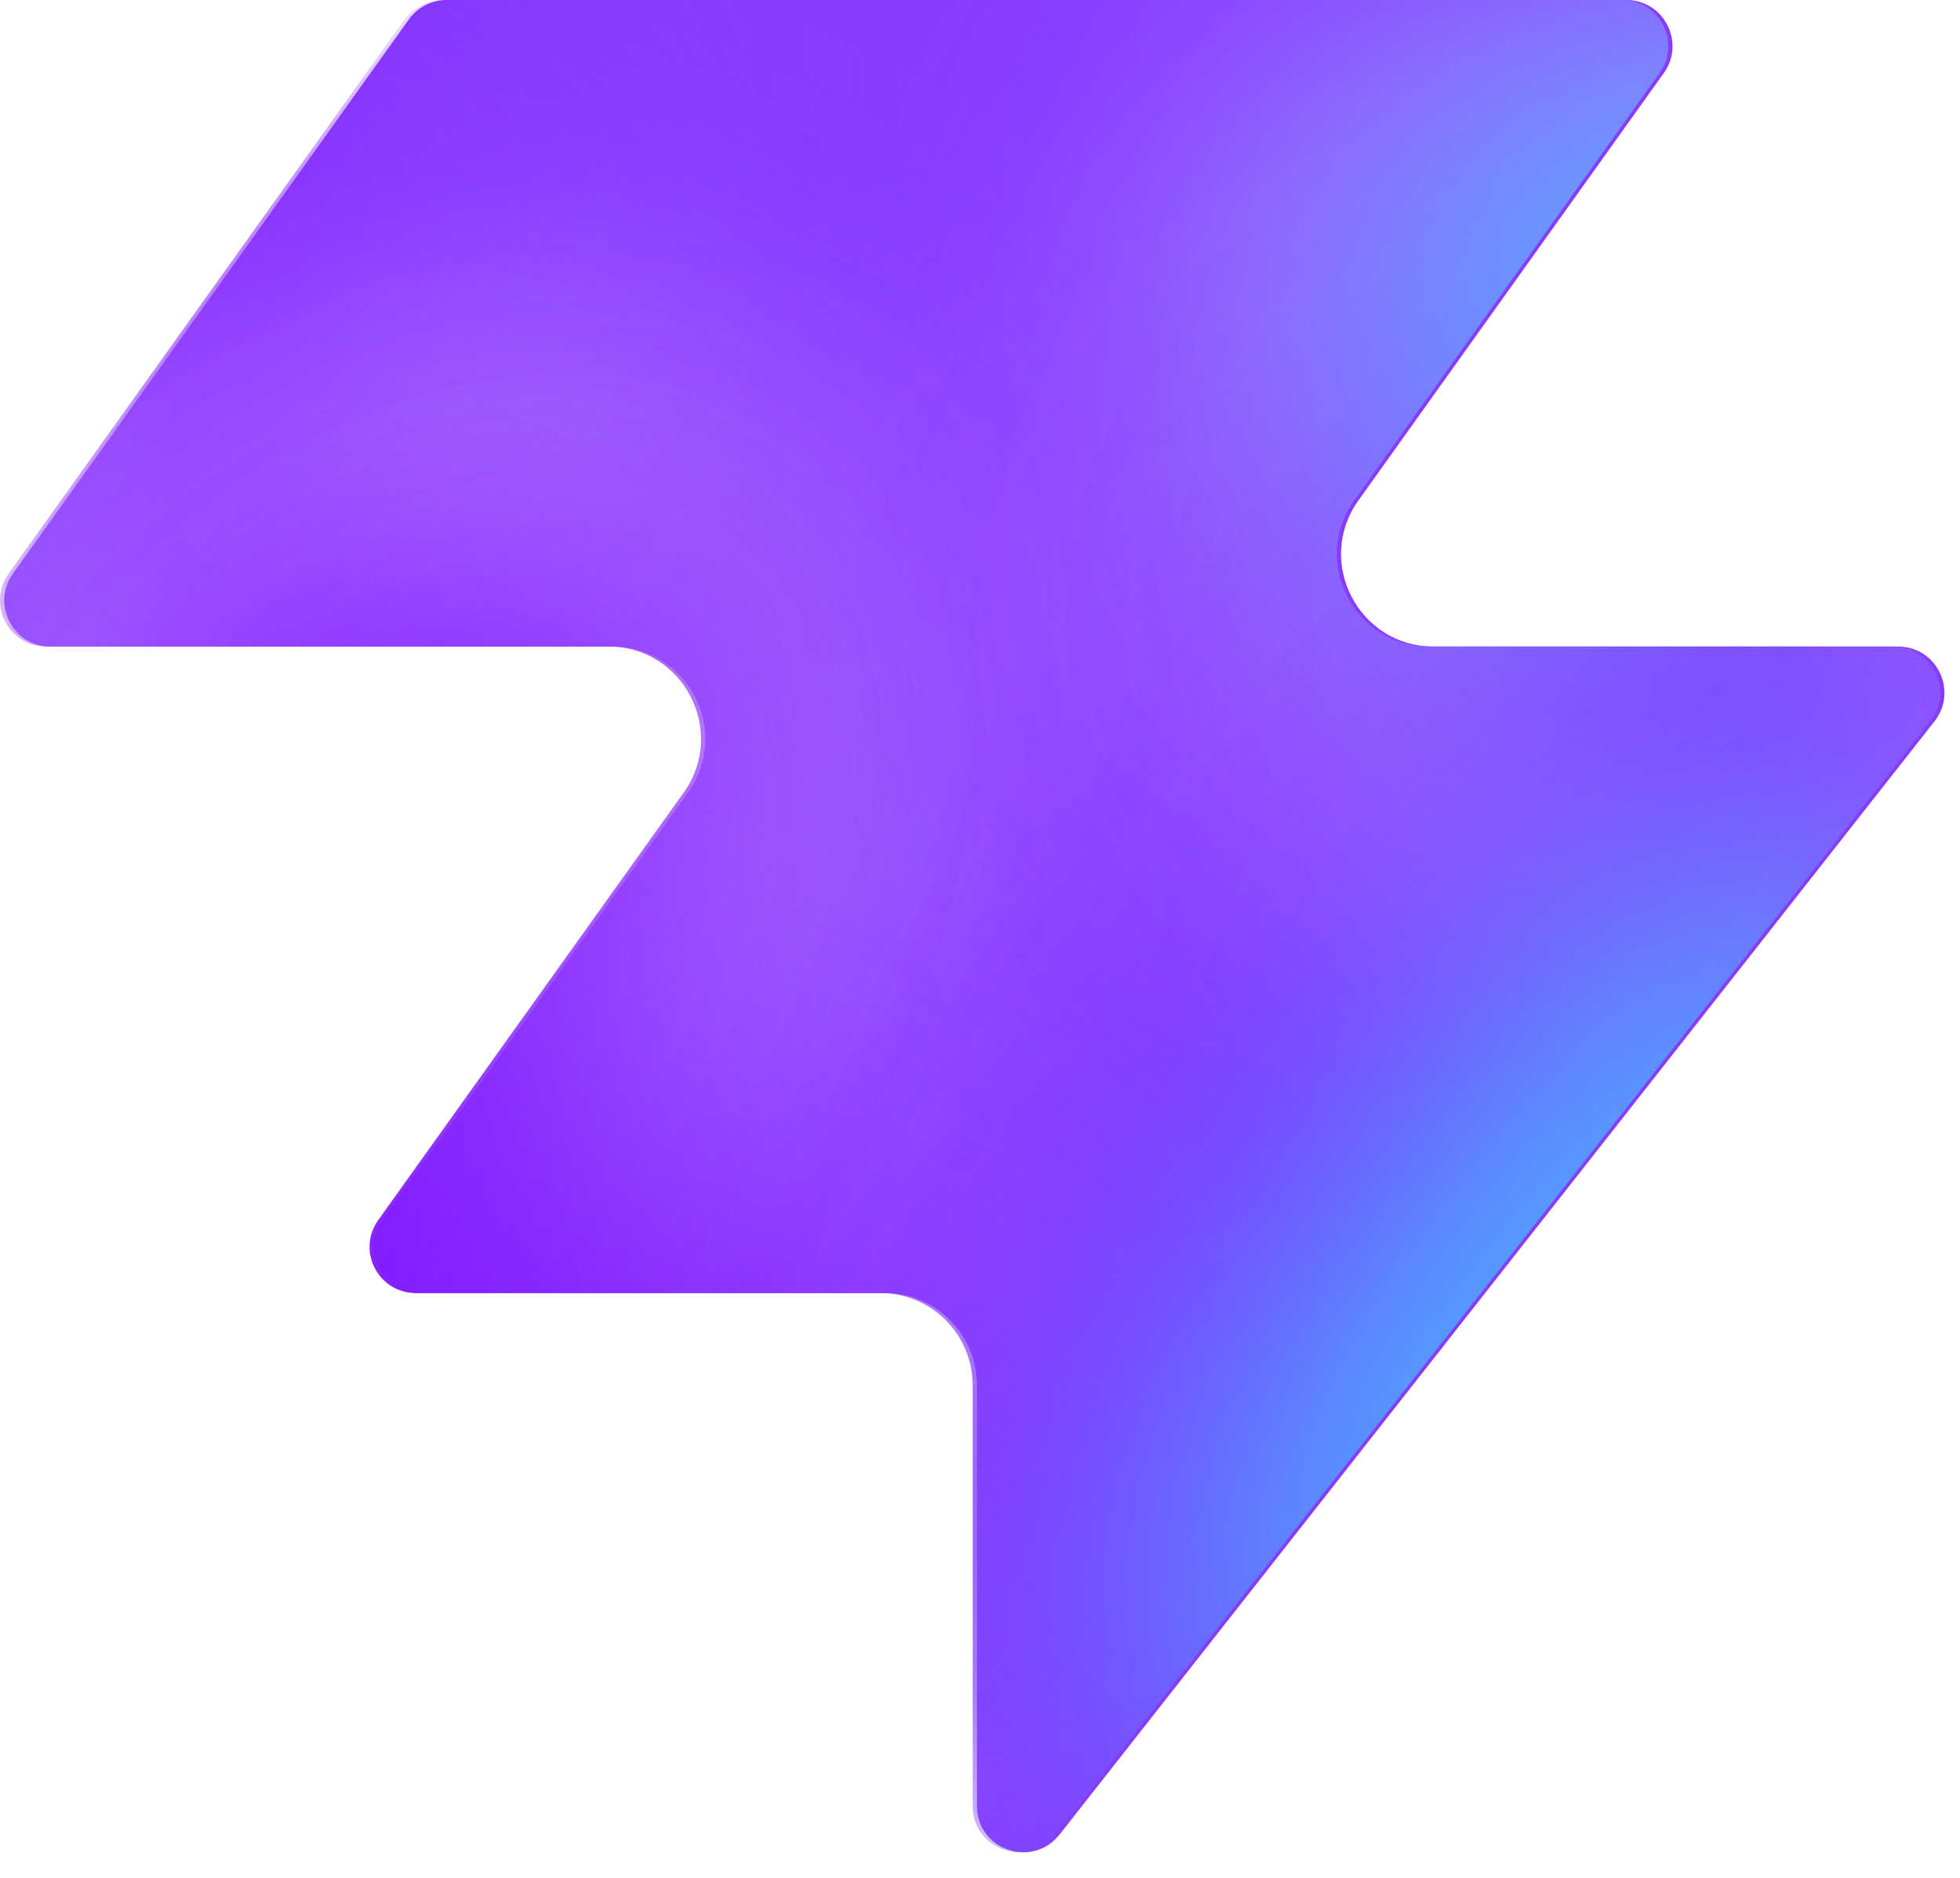
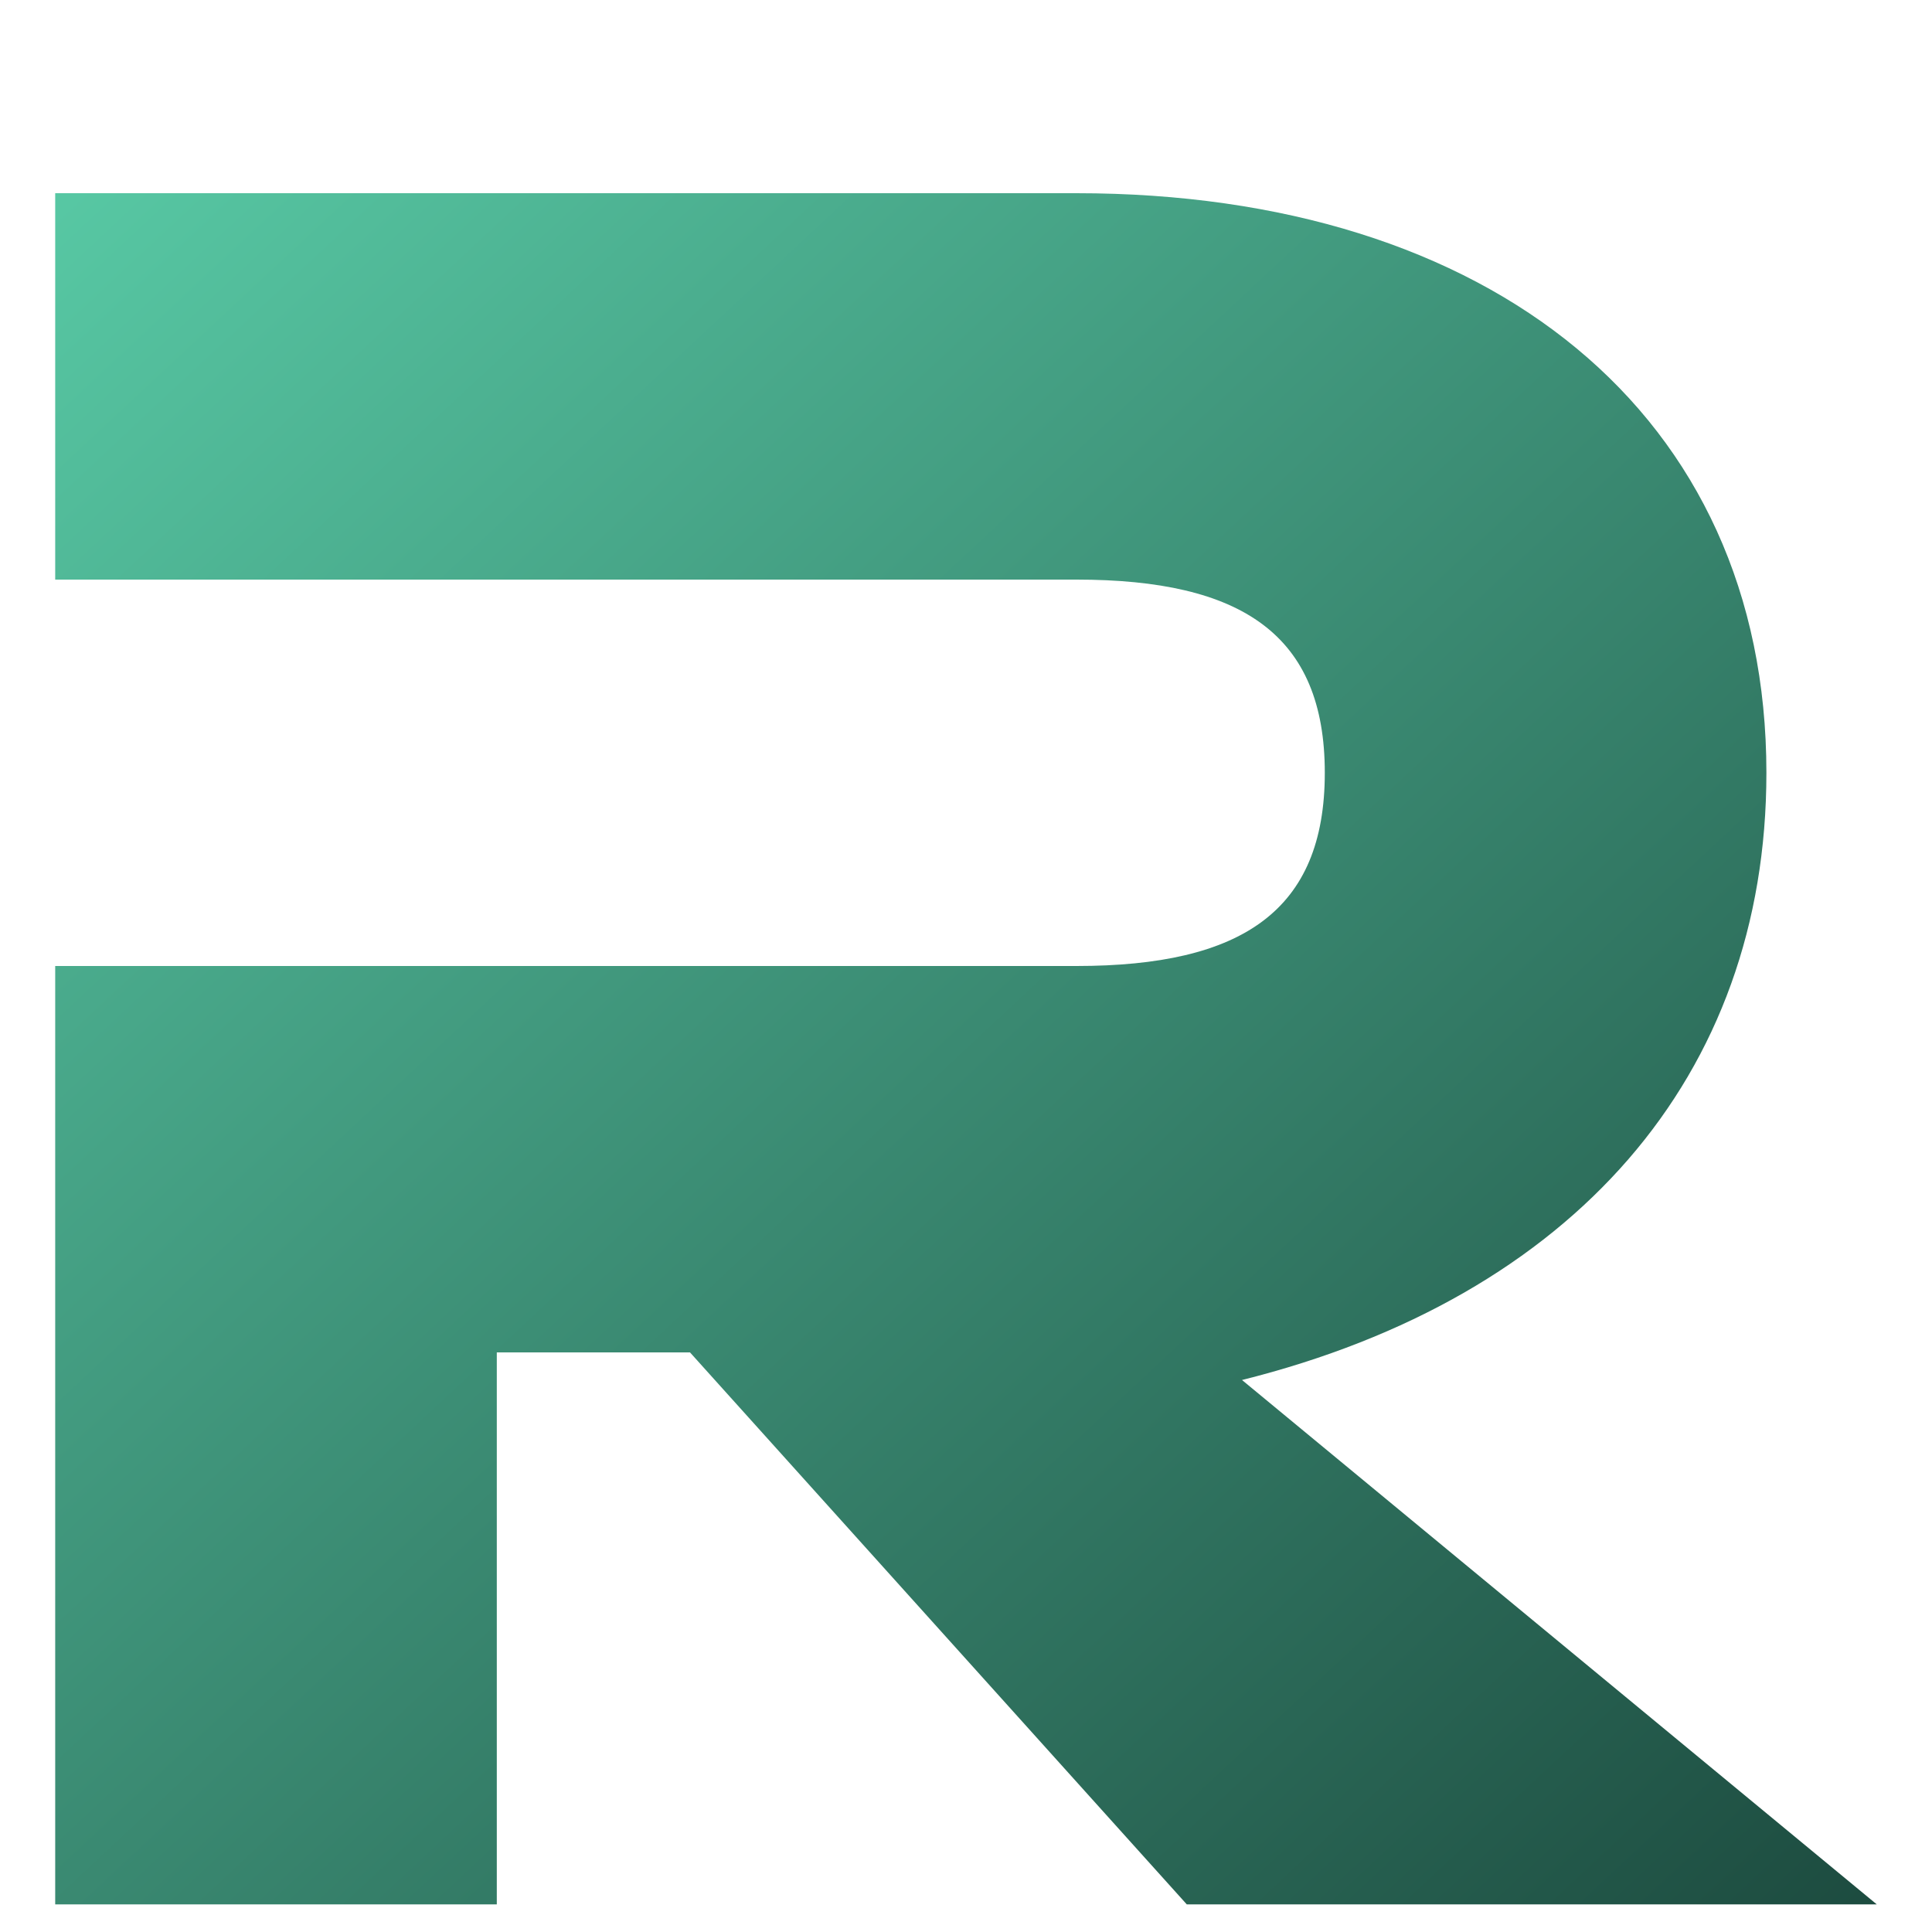
- <svg xmlns="http://www.w3.org/2000/svg" width="48" height="46" fill="none" viewBox="0 0 48 46">
-   <path fill="#863bff" d="M25.946 44.938c-.664.845-2.021.375-2.021-.698V33.937a2.26 2.26 0 0 0-2.262-2.262H10.287c-.92 0-1.456-1.04-.92-1.788l7.48-10.471c1.07-1.497 0-3.578-1.842-3.578H1.237c-.92 0-1.456-1.04-.92-1.788L10.013.474c.214-.297.556-.474.92-.474h28.894c.92 0 1.456 1.04.92 1.788l-7.48 10.471c-1.07 1.498 0 3.579 1.842 3.579h11.377c.943 0 1.473 1.088.89 1.83L25.947 44.94z" style="fill:#863bff;fill:color(display-p3 .525 .23 1);fill-opacity:1" />
-   <mask id="a" width="48" height="46" x="0" y="0" maskUnits="userSpaceOnUse" style="mask-type:alpha">
-     <path fill="#000" d="M25.842 44.938c-.664.844-2.021.375-2.021-.698V33.937a2.26 2.26 0 0 0-2.262-2.262H10.183c-.92 0-1.456-1.04-.92-1.788l7.48-10.471c1.07-1.498 0-3.579-1.842-3.579H1.133c-.92 0-1.456-1.04-.92-1.787L9.91.473c.214-.297.556-.474.92-.474h28.894c.92 0 1.456 1.04.92 1.788l-7.48 10.471c-1.07 1.498 0 3.578 1.842 3.578h11.377c.943 0 1.473 1.088.89 1.832L25.843 44.94z" style="fill:#000;fill-opacity:1" />
-   </mask>
-   <g mask="url(#a)">
-     <g filter="url(#b)">
-       <ellipse cx="5.508" cy="14.704" fill="#ede6ff" rx="5.508" ry="14.704" style="fill:#ede6ff;fill:color(display-p3 .927 .903 1);fill-opacity:1" transform="matrix(.00324 1 1 -.00324 -4.47 31.516)" />
-     </g>
-     <g filter="url(#c)">
-       <ellipse cx="10.399" cy="29.851" fill="#ede6ff" rx="10.399" ry="29.851" style="fill:#ede6ff;fill:color(display-p3 .927 .903 1);fill-opacity:1" transform="matrix(.00324 1 1 -.00324 -39.328 7.883)" />
-     </g>
-     <g filter="url(#d)">
-       <ellipse cx="5.508" cy="30.487" fill="#7e14ff" rx="5.508" ry="30.487" style="fill:#7e14ff;fill:color(display-p3 .492 .077 1);fill-opacity:1" transform="rotate(89.814 -25.913 -14.639)scale(1 -1)" />
-     </g>
-     <g filter="url(#e)">
-       <ellipse cx="5.508" cy="30.599" fill="#7e14ff" rx="5.508" ry="30.599" style="fill:#7e14ff;fill:color(display-p3 .492 .077 1);fill-opacity:1" transform="rotate(89.814 -32.644 -3.334)scale(1 -1)" />
-     </g>
-     <g filter="url(#f)">
-       <ellipse cx="5.508" cy="30.599" fill="#7e14ff" rx="5.508" ry="30.599" style="fill:#7e14ff;fill:color(display-p3 .492 .077 1);fill-opacity:1" transform="matrix(.00324 1 1 -.00324 -34.34 30.47)" />
-     </g>
-     <g filter="url(#g)">
-       <ellipse cx="14.072" cy="22.078" fill="#ede6ff" rx="14.072" ry="22.078" style="fill:#ede6ff;fill:color(display-p3 .927 .903 1);fill-opacity:1" transform="rotate(93.35 24.506 48.493)scale(-1 1)" />
-     </g>
-     <g filter="url(#h)">
-       <ellipse cx="3.47" cy="21.501" fill="#7e14ff" rx="3.47" ry="21.501" style="fill:#7e14ff;fill:color(display-p3 .492 .077 1);fill-opacity:1" transform="rotate(89.009 28.708 47.59)scale(-1 1)" />
-     </g>
-     <g filter="url(#i)">
-       <ellipse cx="3.47" cy="21.501" fill="#7e14ff" rx="3.47" ry="21.501" style="fill:#7e14ff;fill:color(display-p3 .492 .077 1);fill-opacity:1" transform="rotate(89.009 28.708 47.59)scale(-1 1)" />
-     </g>
-     <g filter="url(#j)">
-       <ellipse cx=".387" cy="8.972" fill="#7e14ff" rx="4.407" ry="29.108" style="fill:#7e14ff;fill:color(display-p3 .492 .077 1);fill-opacity:1" transform="rotate(39.51 .387 8.972)" />
-     </g>
-     <g filter="url(#k)">
-       <ellipse cx="47.523" cy="-6.092" fill="#7e14ff" rx="4.407" ry="29.108" style="fill:#7e14ff;fill:color(display-p3 .492 .077 1);fill-opacity:1" transform="rotate(37.892 47.523 -6.092)" />
-     </g>
-     <g filter="url(#l)">
-       <ellipse cx="41.412" cy="6.333" fill="#47bfff" rx="5.971" ry="9.665" style="fill:#47bfff;fill:color(display-p3 .28 .748 1);fill-opacity:1" transform="rotate(37.892 41.412 6.333)" />
-     </g>
-     <g filter="url(#m)">
-       <ellipse cx="-1.879" cy="38.332" fill="#7e14ff" rx="4.407" ry="29.108" style="fill:#7e14ff;fill:color(display-p3 .492 .077 1);fill-opacity:1" transform="rotate(37.892 -1.88 38.332)" />
-     </g>
-     <g filter="url(#n)">
-       <ellipse cx="-1.879" cy="38.332" fill="#7e14ff" rx="4.407" ry="29.108" style="fill:#7e14ff;fill:color(display-p3 .492 .077 1);fill-opacity:1" transform="rotate(37.892 -1.88 38.332)" />
-     </g>
-     <g filter="url(#o)">
-       <ellipse cx="35.651" cy="29.907" fill="#7e14ff" rx="4.407" ry="29.108" style="fill:#7e14ff;fill:color(display-p3 .492 .077 1);fill-opacity:1" transform="rotate(37.892 35.651 29.907)" />
-     </g>
-     <g filter="url(#p)">
-       <ellipse cx="38.418" cy="32.4" fill="#47bfff" rx="5.971" ry="15.297" style="fill:#47bfff;fill:color(display-p3 .28 .748 1);fill-opacity:1" transform="rotate(37.892 38.418 32.4)" />
-     </g>
-   </g>
+ <svg xmlns="http://www.w3.org/2000/svg" viewBox="0 0 70 70">
  <defs>
-     <filter id="b" width="60.045" height="41.654" x="-19.77" y="16.149" color-interpolation-filters="sRGB" filterUnits="userSpaceOnUse">
-       <feFlood flood-opacity="0" result="BackgroundImageFix" />
-       <feBlend in="SourceGraphic" in2="BackgroundImageFix" result="shape" />
-       <feGaussianBlur result="effect1_foregroundBlur_2002_17158" stdDeviation="7.659" />
-     </filter>
-     <filter id="c" width="90.34" height="51.437" x="-54.613" y="-7.533" color-interpolation-filters="sRGB" filterUnits="userSpaceOnUse">
-       <feFlood flood-opacity="0" result="BackgroundImageFix" />
-       <feBlend in="SourceGraphic" in2="BackgroundImageFix" result="shape" />
-       <feGaussianBlur result="effect1_foregroundBlur_2002_17158" stdDeviation="7.659" />
-     </filter>
-     <filter id="d" width="79.355" height="29.4" x="-49.64" y="2.03" color-interpolation-filters="sRGB" filterUnits="userSpaceOnUse">
-       <feFlood flood-opacity="0" result="BackgroundImageFix" />
-       <feBlend in="SourceGraphic" in2="BackgroundImageFix" result="shape" />
-       <feGaussianBlur result="effect1_foregroundBlur_2002_17158" stdDeviation="4.596" />
-     </filter>
-     <filter id="e" width="79.579" height="29.4" x="-45.045" y="20.029" color-interpolation-filters="sRGB" filterUnits="userSpaceOnUse">
-       <feFlood flood-opacity="0" result="BackgroundImageFix" />
-       <feBlend in="SourceGraphic" in2="BackgroundImageFix" result="shape" />
-       <feGaussianBlur result="effect1_foregroundBlur_2002_17158" stdDeviation="4.596" />
-     </filter>
-     <filter id="f" width="79.579" height="29.4" x="-43.513" y="21.178" color-interpolation-filters="sRGB" filterUnits="userSpaceOnUse">
-       <feFlood flood-opacity="0" result="BackgroundImageFix" />
-       <feBlend in="SourceGraphic" in2="BackgroundImageFix" result="shape" />
-       <feGaussianBlur result="effect1_foregroundBlur_2002_17158" stdDeviation="4.596" />
-     </filter>
-     <filter id="g" width="74.749" height="58.852" x="15.756" y="-17.901" color-interpolation-filters="sRGB" filterUnits="userSpaceOnUse">
-       <feFlood flood-opacity="0" result="BackgroundImageFix" />
-       <feBlend in="SourceGraphic" in2="BackgroundImageFix" result="shape" />
-       <feGaussianBlur result="effect1_foregroundBlur_2002_17158" stdDeviation="7.659" />
-     </filter>
-     <filter id="h" width="61.377" height="25.362" x="23.548" y="2.284" color-interpolation-filters="sRGB" filterUnits="userSpaceOnUse">
-       <feFlood flood-opacity="0" result="BackgroundImageFix" />
-       <feBlend in="SourceGraphic" in2="BackgroundImageFix" result="shape" />
-       <feGaussianBlur result="effect1_foregroundBlur_2002_17158" stdDeviation="4.596" />
-     </filter>
-     <filter id="i" width="61.377" height="25.362" x="23.548" y="2.284" color-interpolation-filters="sRGB" filterUnits="userSpaceOnUse">
-       <feFlood flood-opacity="0" result="BackgroundImageFix" />
-       <feBlend in="SourceGraphic" in2="BackgroundImageFix" result="shape" />
-       <feGaussianBlur result="effect1_foregroundBlur_2002_17158" stdDeviation="4.596" />
-     </filter>
-     <filter id="j" width="56.045" height="63.649" x="-27.636" y="-22.853" color-interpolation-filters="sRGB" filterUnits="userSpaceOnUse">
-       <feFlood flood-opacity="0" result="BackgroundImageFix" />
-       <feBlend in="SourceGraphic" in2="BackgroundImageFix" result="shape" />
-       <feGaussianBlur result="effect1_foregroundBlur_2002_17158" stdDeviation="4.596" />
-     </filter>
-     <filter id="k" width="54.814" height="64.646" x="20.116" y="-38.415" color-interpolation-filters="sRGB" filterUnits="userSpaceOnUse">
-       <feFlood flood-opacity="0" result="BackgroundImageFix" />
-       <feBlend in="SourceGraphic" in2="BackgroundImageFix" result="shape" />
-       <feGaussianBlur result="effect1_foregroundBlur_2002_17158" stdDeviation="4.596" />
-     </filter>
-     <filter id="l" width="33.541" height="35.313" x="24.641" y="-11.323" color-interpolation-filters="sRGB" filterUnits="userSpaceOnUse">
-       <feFlood flood-opacity="0" result="BackgroundImageFix" />
-       <feBlend in="SourceGraphic" in2="BackgroundImageFix" result="shape" />
-       <feGaussianBlur result="effect1_foregroundBlur_2002_17158" stdDeviation="4.596" />
-     </filter>
-     <filter id="m" width="54.814" height="64.646" x="-29.286" y="6.009" color-interpolation-filters="sRGB" filterUnits="userSpaceOnUse">
-       <feFlood flood-opacity="0" result="BackgroundImageFix" />
-       <feBlend in="SourceGraphic" in2="BackgroundImageFix" result="shape" />
-       <feGaussianBlur result="effect1_foregroundBlur_2002_17158" stdDeviation="4.596" />
-     </filter>
-     <filter id="n" width="54.814" height="64.646" x="-29.286" y="6.009" color-interpolation-filters="sRGB" filterUnits="userSpaceOnUse">
-       <feFlood flood-opacity="0" result="BackgroundImageFix" />
-       <feBlend in="SourceGraphic" in2="BackgroundImageFix" result="shape" />
-       <feGaussianBlur result="effect1_foregroundBlur_2002_17158" stdDeviation="4.596" />
-     </filter>
-     <filter id="o" width="54.814" height="64.646" x="8.244" y="-2.416" color-interpolation-filters="sRGB" filterUnits="userSpaceOnUse">
-       <feFlood flood-opacity="0" result="BackgroundImageFix" />
-       <feBlend in="SourceGraphic" in2="BackgroundImageFix" result="shape" />
-       <feGaussianBlur result="effect1_foregroundBlur_2002_17158" stdDeviation="4.596" />
-     </filter>
-     <filter id="p" width="39.409" height="43.623" x="18.713" y="10.588" color-interpolation-filters="sRGB" filterUnits="userSpaceOnUse">
-       <feFlood flood-opacity="0" result="BackgroundImageFix" />
-       <feBlend in="SourceGraphic" in2="BackgroundImageFix" result="shape" />
-       <feGaussianBlur result="effect1_foregroundBlur_2002_17158" stdDeviation="4.596" />
-     </filter>
+     <linearGradient id="rexa-mark" x1="0" y1="0" x2="1" y2="1">
+       <stop offset="0" stop-color="#57c7a3" />
+       <stop offset="1" stop-color="#1d4c40" />
+     </linearGradient>
  </defs>
+   <path fill="url(#rexa-mark)" fill-rule="evenodd" d="M2 7h37c15 0 25 8 25 21 0 11-7 19-19 22l23 19H43L25 49H18v20H2V7Zm0 14v14h37c6 0 9-2 9-7s-3-7-9-7H2Z" />
</svg>
